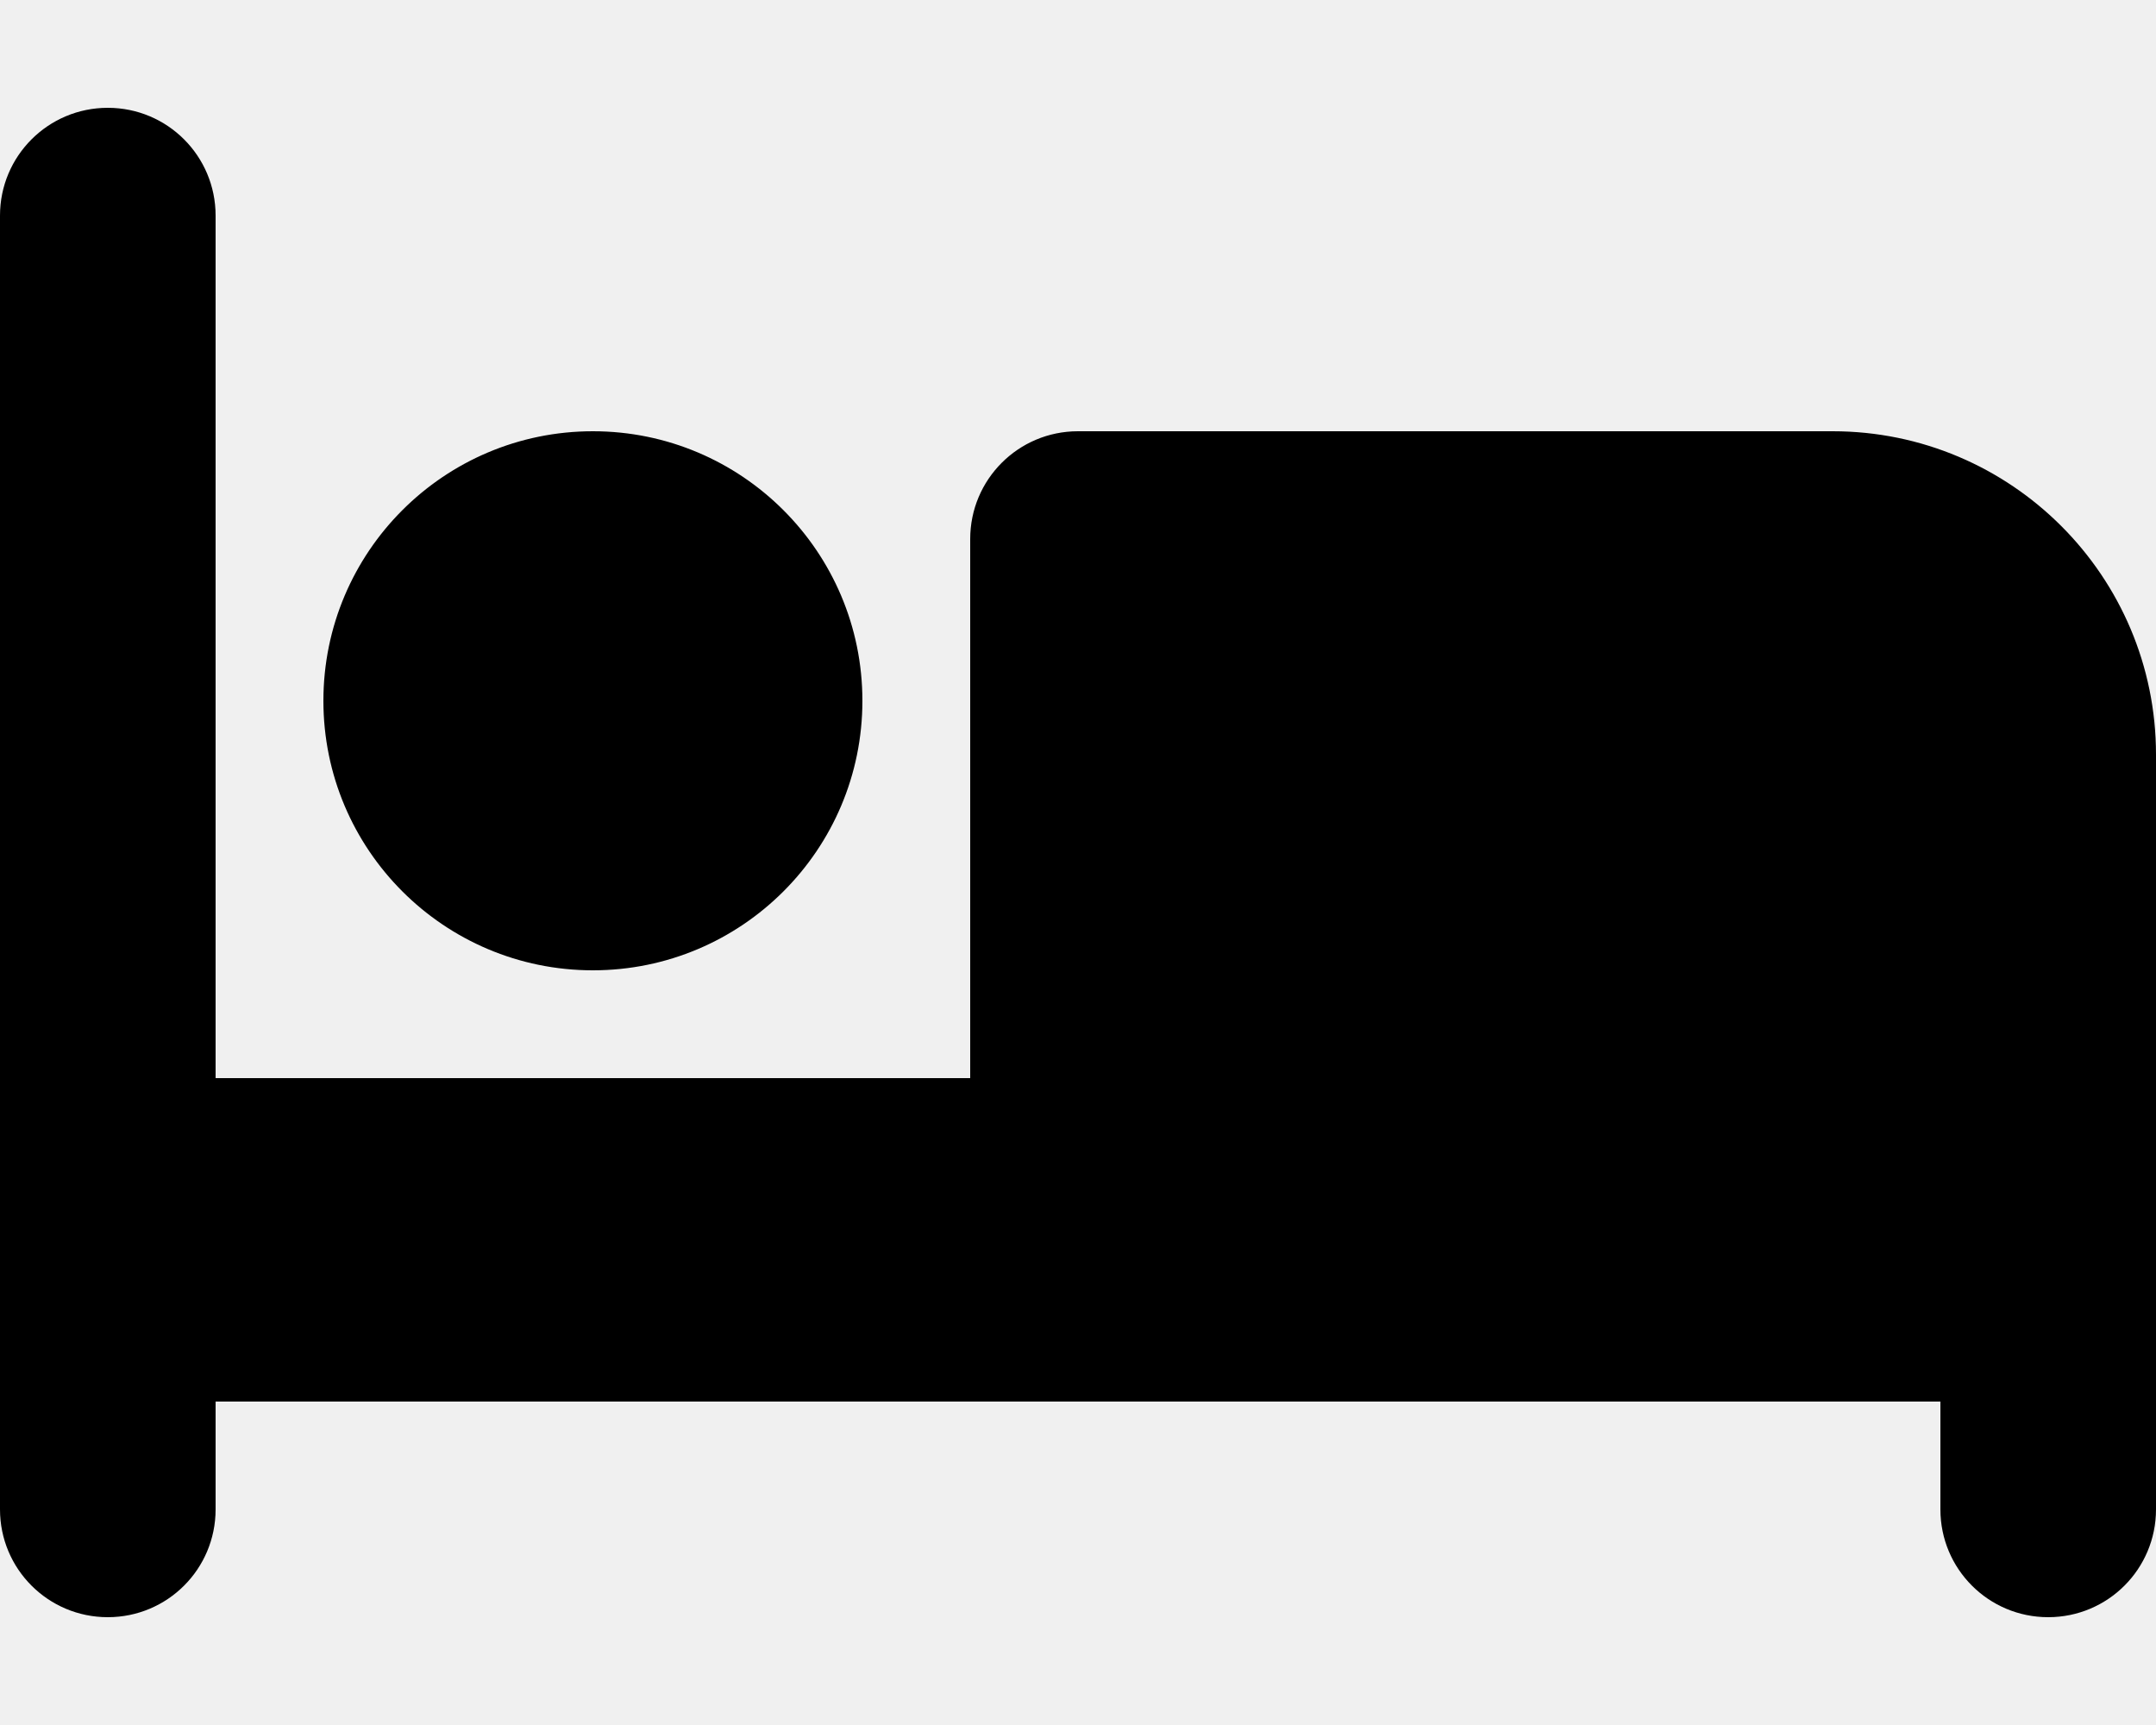
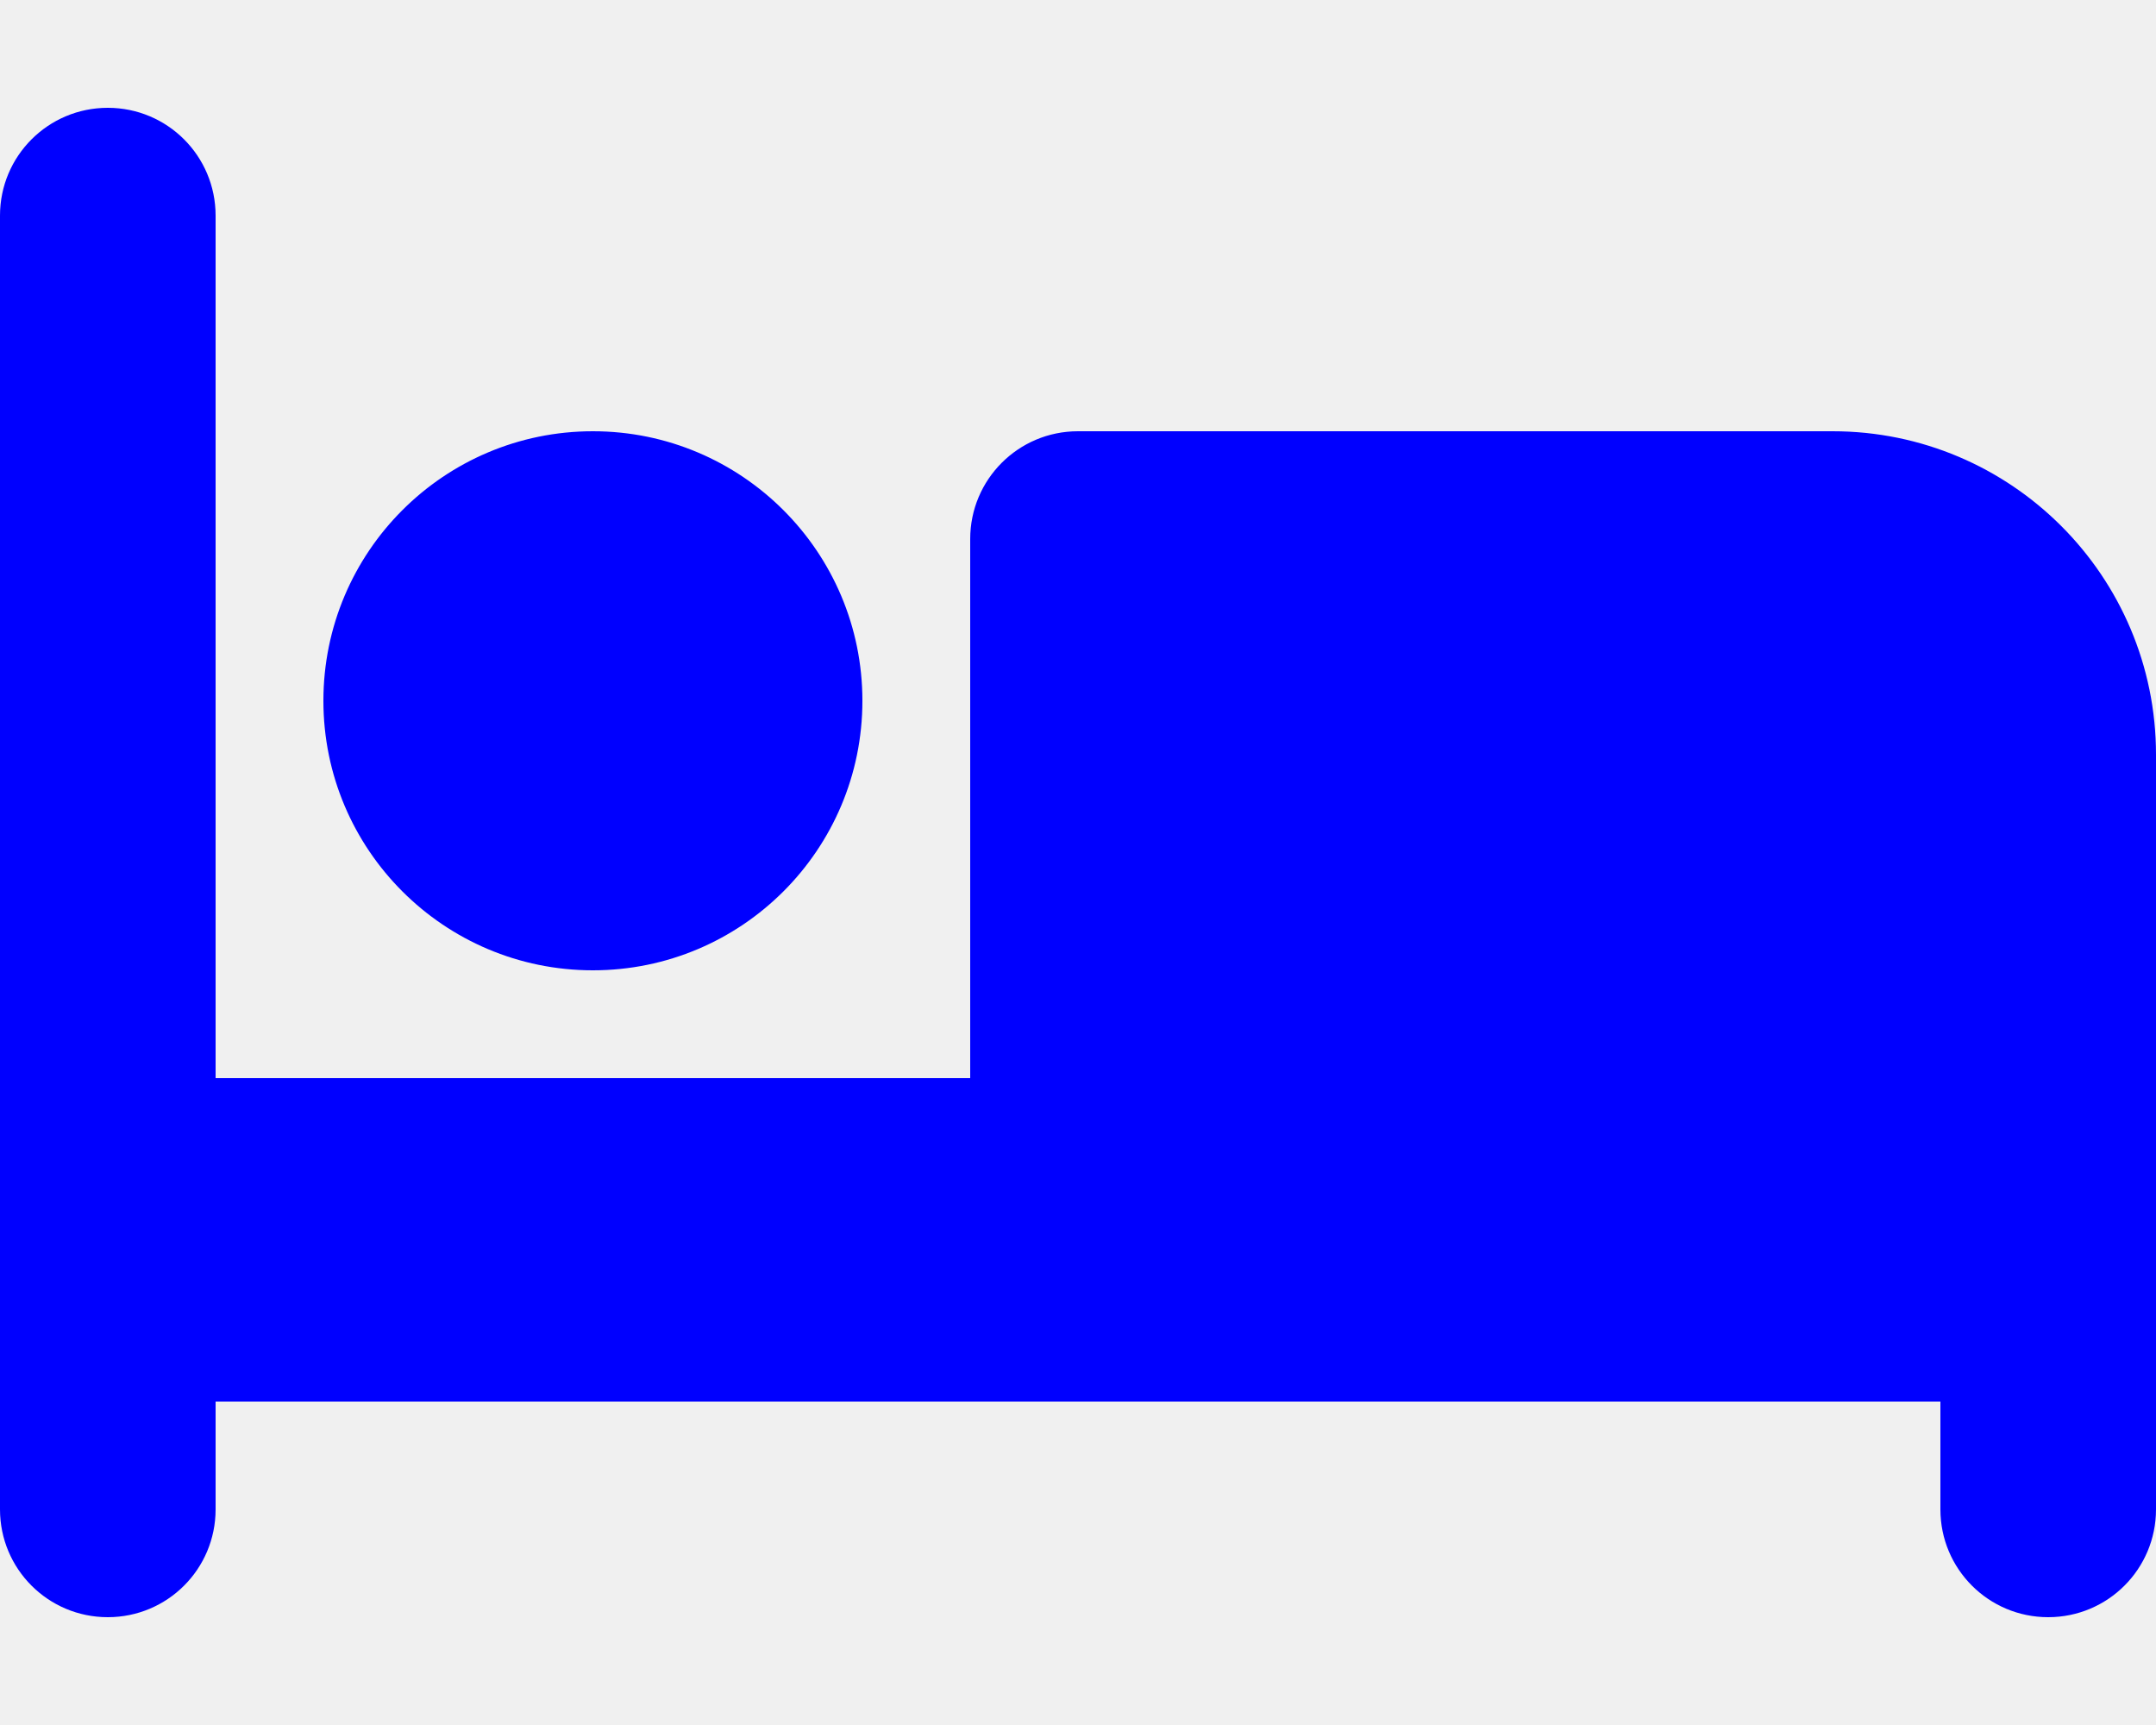
<svg xmlns="http://www.w3.org/2000/svg" viewBox="0 0 640 512">
-   <style>
-         @media (prefers-color-scheme: dark) {
-             path {
-                 fill: #fff;
-             }
-         }
-         path {
-             fill: #000;
-         }
-     </style>
-   <path d="M32 32c17.7 0 32 14.3 32 32l0 256 224 0 0-160c0-17.7 14.3-32 32-32l224 0c53 0 96 43 96 96l0 224c0 17.7-14.3 32-32 32s-32-14.3-32-32l0-32-224 0-32 0L64 416l0 32c0 17.7-14.3 32-32 32s-32-14.3-32-32L0 64C0 46.3 14.3 32 32 32zm144 96a80 80 0 1 1 0 160 80 80 0 1 1 0-160z" />
+   <path fill="blue" d="M32 32c17.7 0 32 14.3 32 32l0 256 224 0 0-160c0-17.7 14.3-32 32-32l224 0c53 0 96 43 96 96l0 224c0 17.7-14.3 32-32 32s-32-14.3-32-32l0-32-224 0-32 0L64 416l0 32c0 17.7-14.3 32-32 32s-32-14.3-32-32L0 64C0 46.3 14.3 32 32 32zm144 96a80 80 0 1 1 0 160 80 80 0 1 1 0-160z" />
</svg>
